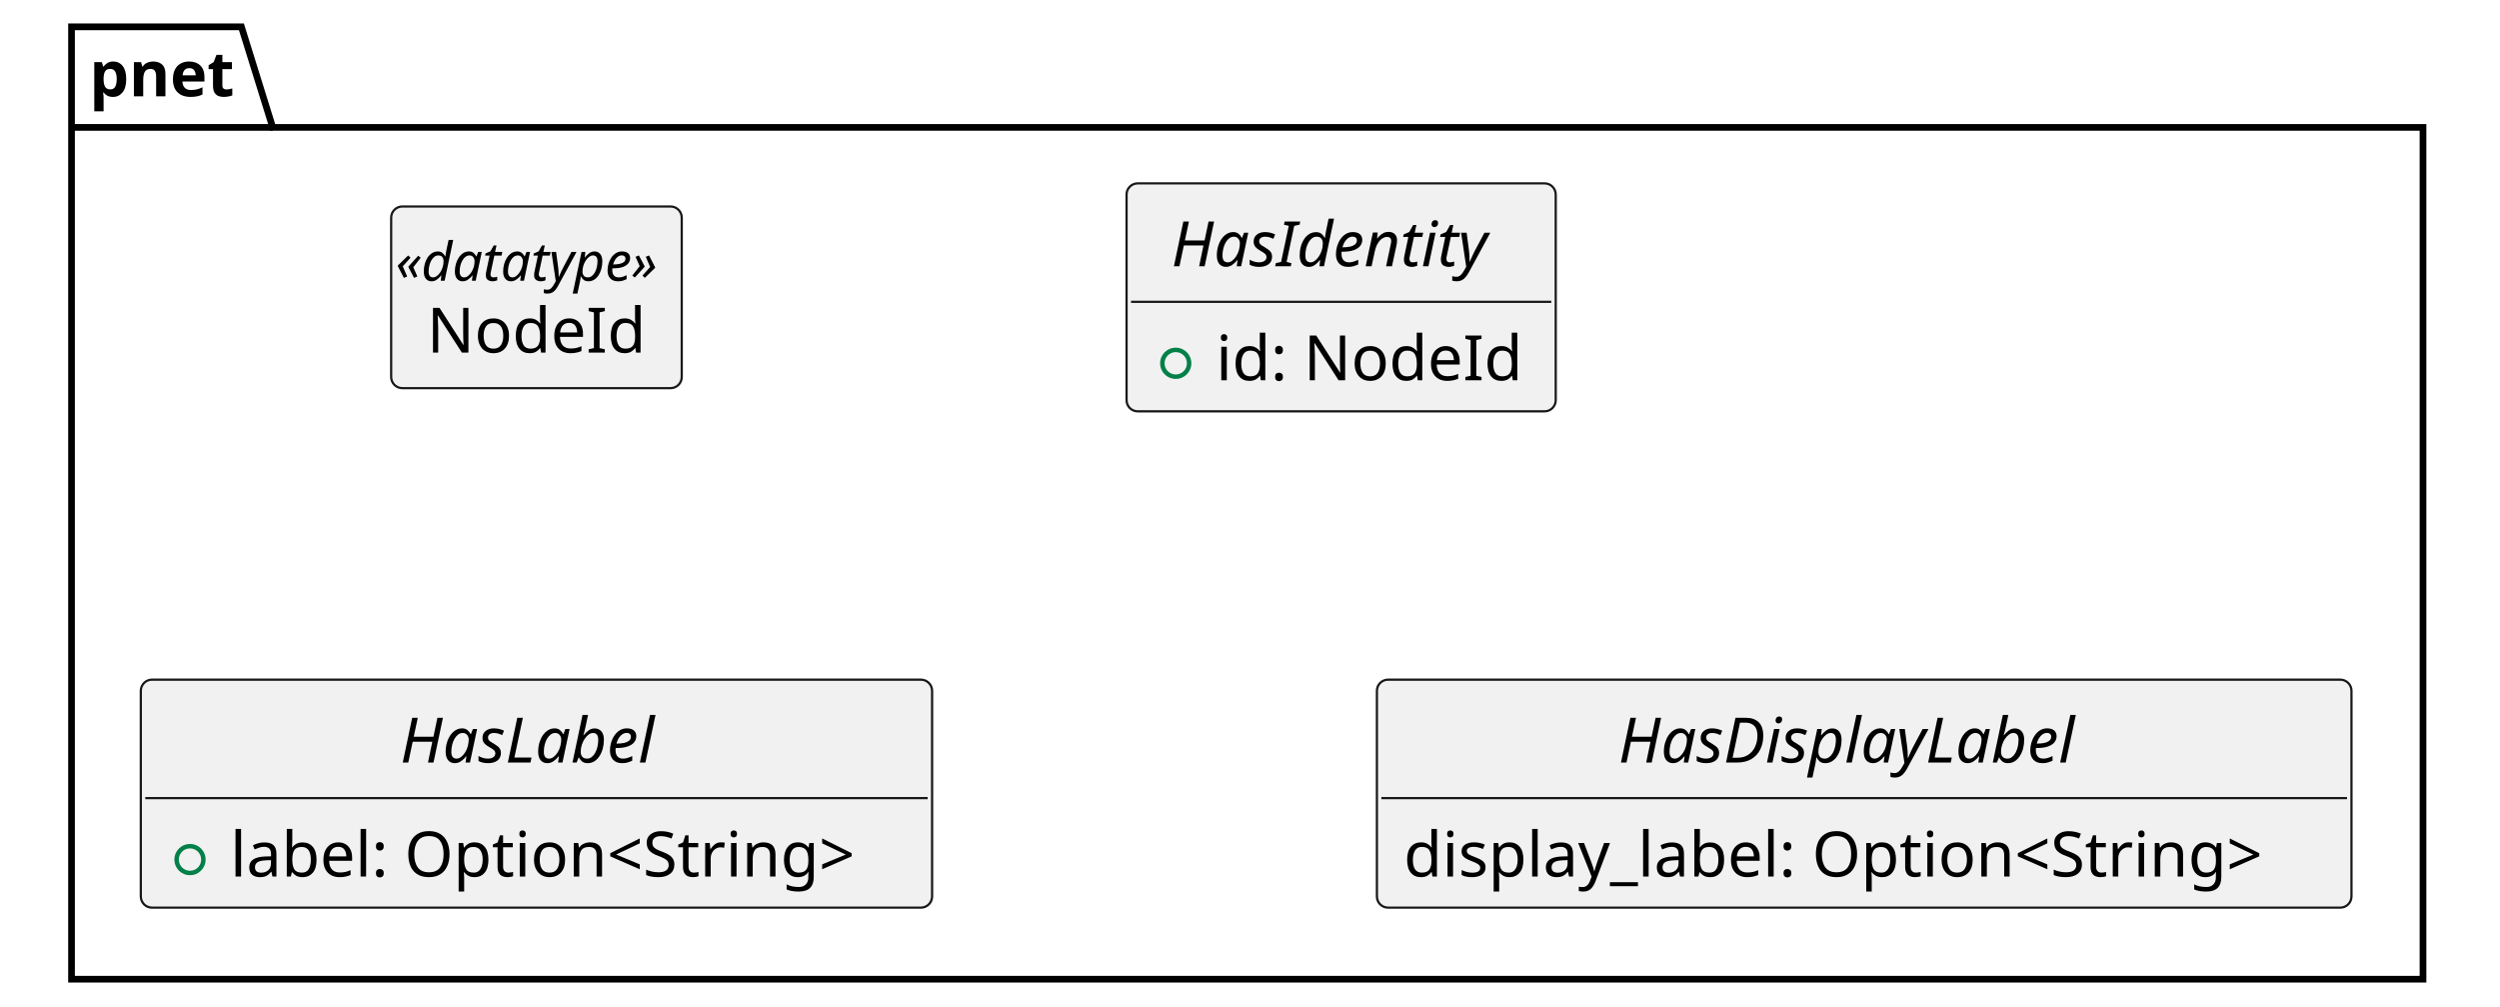
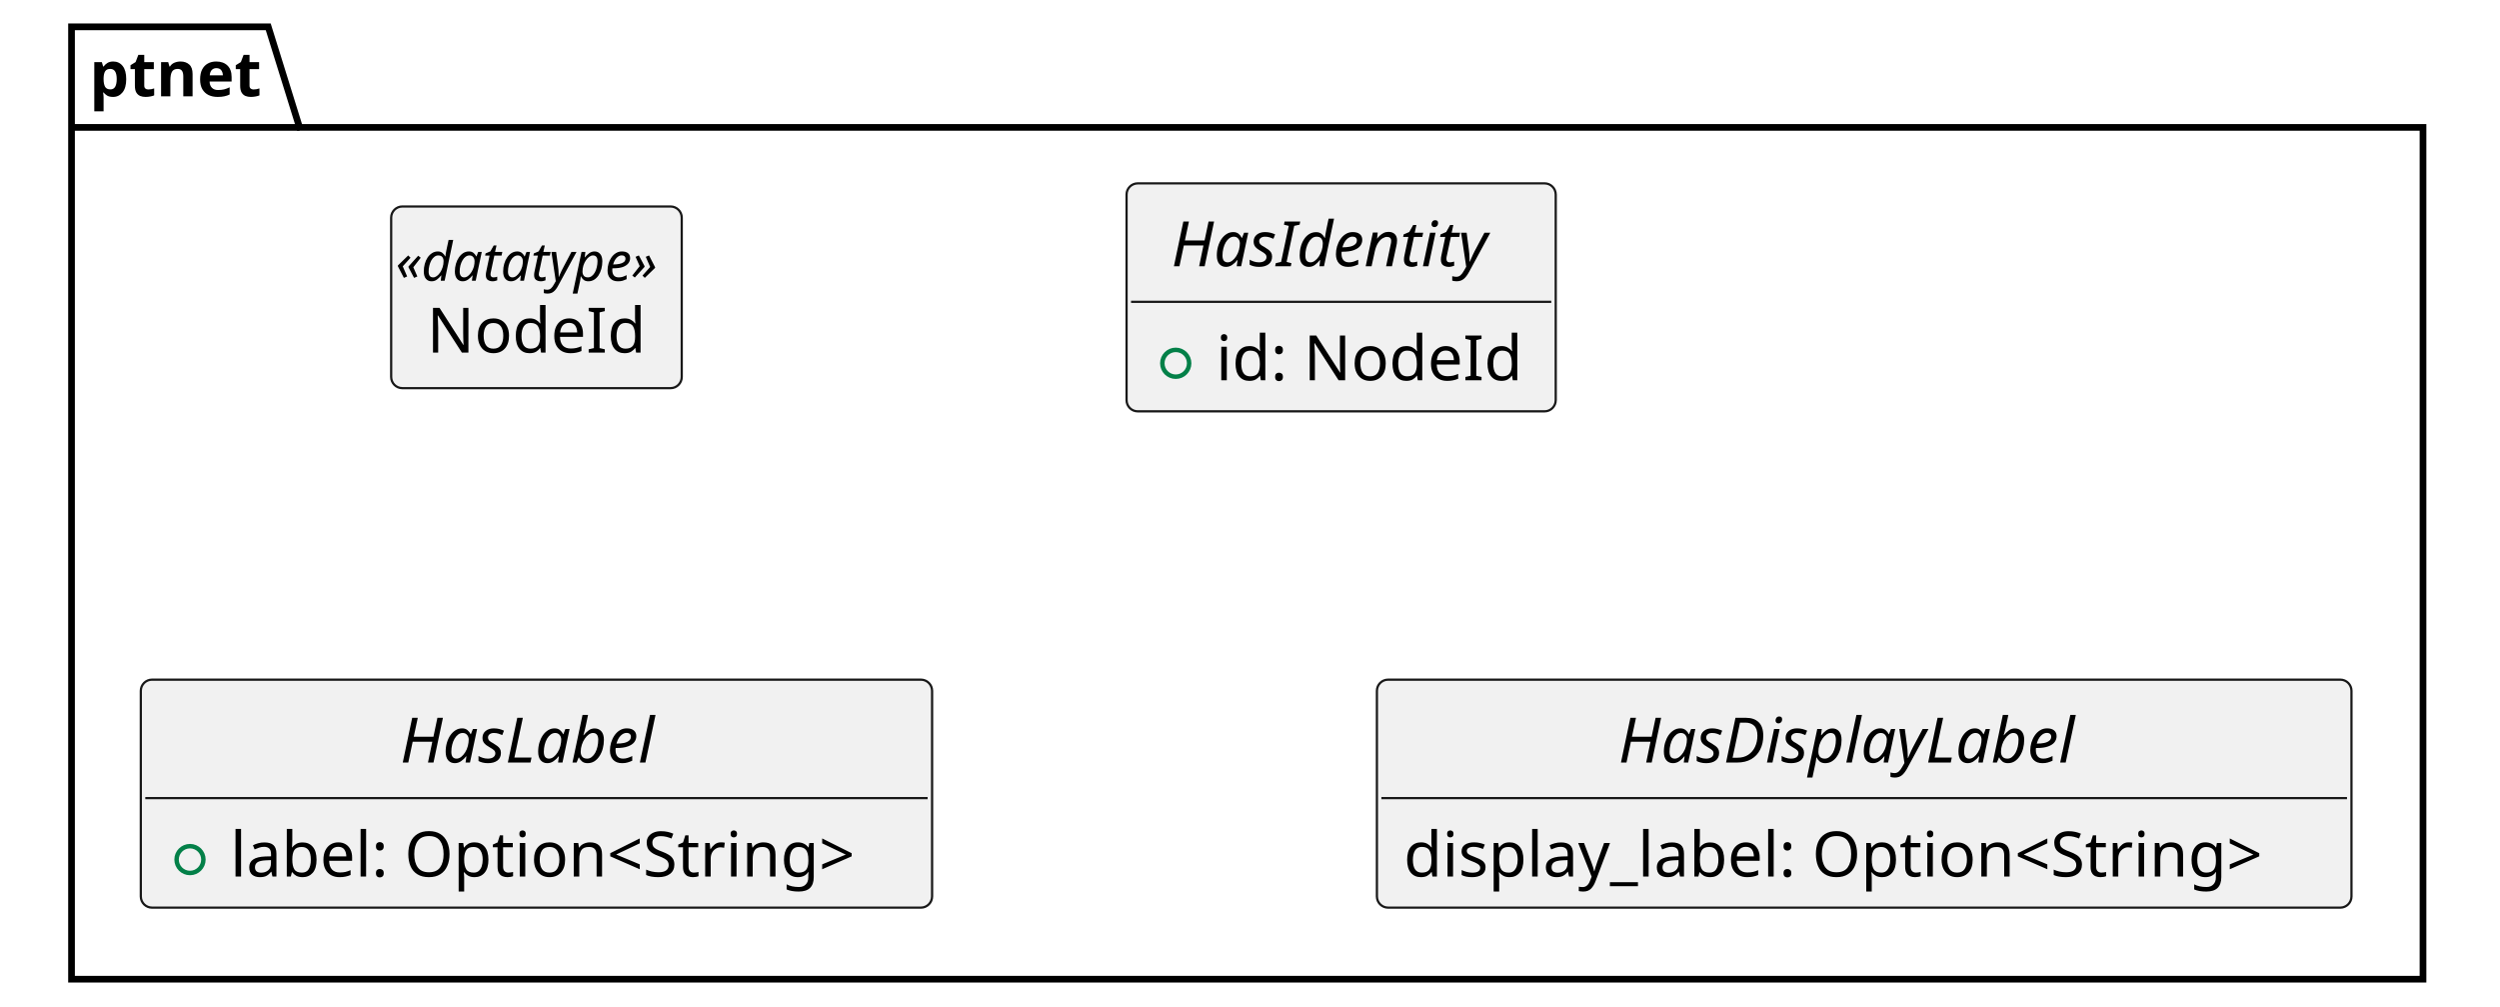
<svg xmlns="http://www.w3.org/2000/svg" contentStyleType="text/css" height="225px" preserveAspectRatio="none" style="width:559px;height:225px;" version="1.1" viewBox="0 0 559 225" width="559px" zoomAndPan="magnify">
  <defs />
  <g>
-     <g id="cluster_pnet">
-       <polygon fill="none" points="16,6,54,6,61,28.488,542,28.488,542,218.95,16,218.95,16,6" style="stroke:#000000;stroke-width:1.5;" />
-       <line style="stroke:#000000;stroke-width:1.5;" x1="16" x2="61" y1="28.488" y2="28.488" />
-       <text fill="#000000" font-family="sans-serif" font-size="14" font-weight="bold" lengthAdjust="spacing" textLength="32" x="20" y="21.535">pnet</text>
+     <g id="cluster_ptnet">
+       <polygon fill="none" points="16,6,60,6,67,28.488,542,28.488,542,218.95,16,218.95,16,6" style="stroke:#000000;stroke-width:1.5;" />
+       <line style="stroke:#000000;stroke-width:1.5;" x1="16" x2="67" y1="28.488" y2="28.488" />
+       <text fill="#000000" font-family="sans-serif" font-size="14" font-weight="bold" lengthAdjust="spacing" textLength="38" x="20" y="21.535">ptnet</text>
    </g>
    <g id="elem_NodeId">
      <rect codeLine="10" fill="#F1F1F1" height="40.621" id="NodeId" rx="2.5" ry="2.5" style="stroke:#181818;stroke-width:0.5;" width="65" x="87.5" y="46.17" />
      <text fill="#000000" font-family="sans-serif" font-size="12" font-style="italic" lengthAdjust="spacing" textLength="63" x="88.5" y="62.772">«datatype»</text>
      <text fill="#000000" font-family="sans-serif" font-size="14" lengthAdjust="spacing" textLength="49" x="95.5" y="78.838">NodeId</text>
    </g>
    <g id="elem_HasIdentity">
      <rect codeLine="12" fill="#F1F1F1" height="50.977" id="HasIdentity" rx="2.5" ry="2.5" style="stroke:#181818;stroke-width:0.5;" width="96" x="252" y="41" />
      <text fill="#000000" font-family="sans-serif" font-size="14" font-style="italic" lengthAdjust="spacing" textLength="76" x="262" y="59.535">HasIdentity</text>
      <line style="stroke:#181818;stroke-width:0.5;" x1="253" x2="347" y1="67.488" y2="67.488" />
      <ellipse cx="263" cy="81.232" fill="none" rx="3" ry="3" style="stroke:#038048;stroke-width:1.0;" />
      <text fill="#000000" font-family="sans-serif" font-size="14" lengthAdjust="spacing" textLength="70" x="272" y="85.023">id: NodeId</text>
    </g>
    <g id="elem_HasLabel">
      <rect codeLine="16" fill="#F1F1F1" height="50.977" id="HasLabel" rx="2.5" ry="2.5" style="stroke:#181818;stroke-width:0.5;" width="177" x="31.5" y="151.97" />
      <text fill="#000000" font-family="sans-serif" font-size="14" font-style="italic" lengthAdjust="spacing" textLength="61" x="89.5" y="170.505">HasLabel</text>
      <line style="stroke:#181818;stroke-width:0.5;" x1="32.5" x2="207.5" y1="178.458" y2="178.458" />
      <ellipse cx="42.5" cy="192.202" fill="none" rx="3" ry="3" style="stroke:#038048;stroke-width:1.0;" />
      <text fill="#000000" font-family="sans-serif" font-size="14" lengthAdjust="spacing" textLength="151" x="51.5" y="195.993">label: Option&lt;String&gt;</text>
    </g>
    <g id="elem_HasDisplayLabel">
      <rect codeLine="20" fill="#F1F1F1" height="50.977" id="HasDisplayLabel" rx="2.5" ry="2.5" style="stroke:#181818;stroke-width:0.5;" width="218" x="308" y="151.97" />
      <text fill="#000000" font-family="sans-serif" font-size="14" font-style="italic" lengthAdjust="spacing" textLength="110" x="362" y="170.505">HasDisplayLabel</text>
      <line style="stroke:#181818;stroke-width:0.5;" x1="309" x2="525" y1="178.458" y2="178.458" />
      <text fill="#000000" font-family="sans-serif" font-size="14" lengthAdjust="spacing" textLength="206" x="314" y="195.993">display_label: Option&lt;String&gt;</text>
    </g>
  </g>
</svg>
